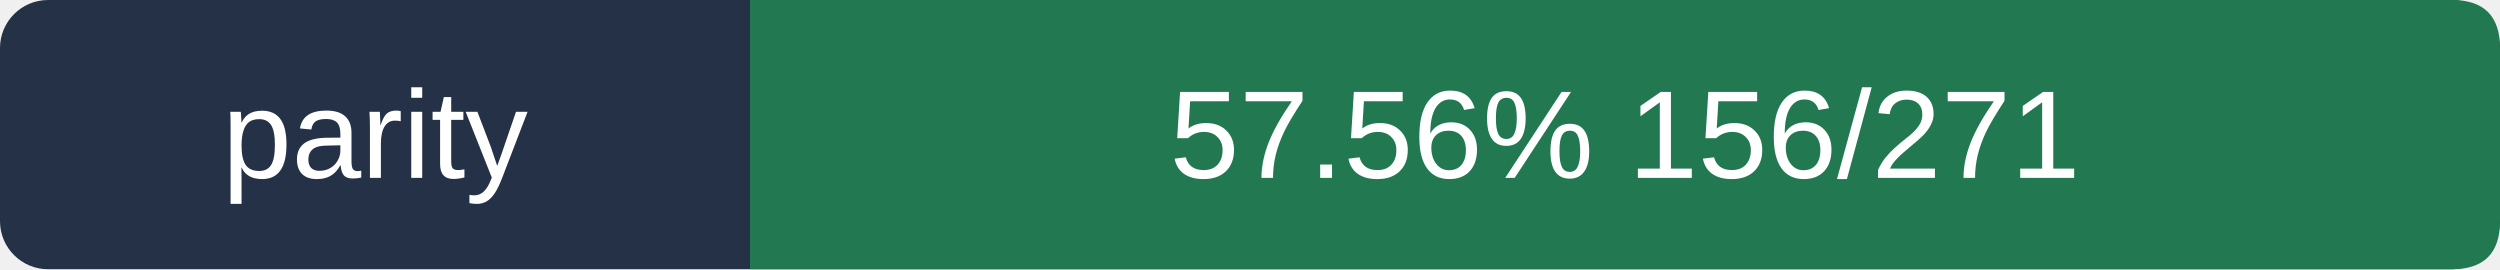
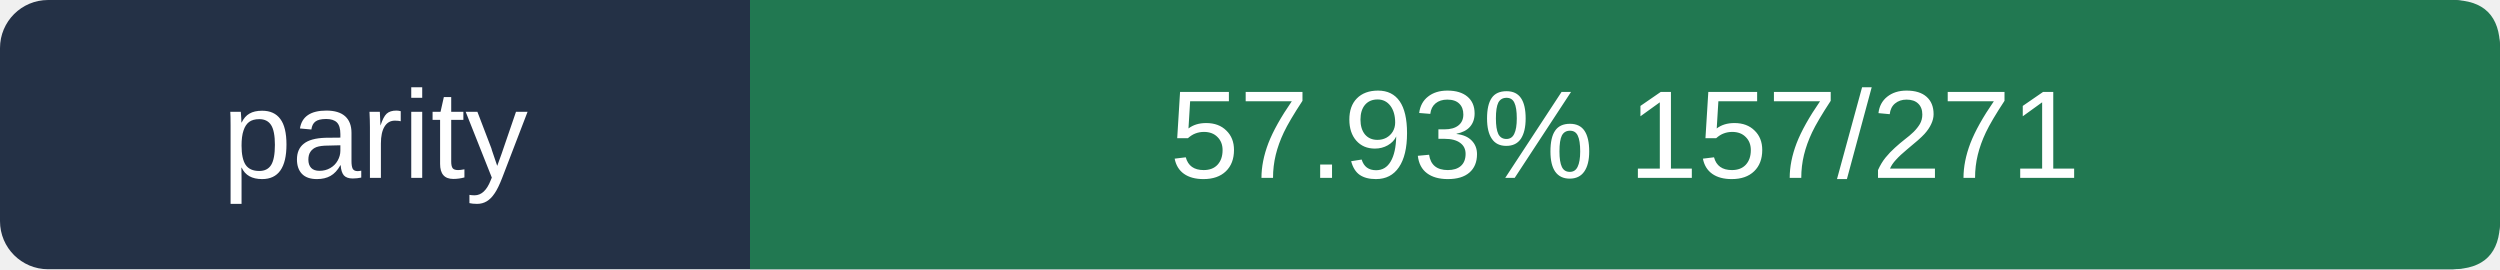
- <svg xmlns="http://www.w3.org/2000/svg" viewBox="0 0 260 28" width="260" height="28" role="img" aria-label="parity 57.56%  156/271">
+ <svg xmlns="http://www.w3.org/2000/svg" viewBox="0 0 260 28" width="260" height="28" role="img" aria-label="parity 57.93%  157/271">
  <rect width="260" height="28" rx="5" fill="#243146" />
  <path d="M78 0 H255 Q260 0 260 5 V23 Q260 28 255 28 H78Z" fill="#217851" />
  <g fill="#ffffff" font-size="13" font-family="Arial,sans-serif">
    <text x="39.0" y="18.5" text-anchor="middle">parity</text>
-     <text x="169.0" y="18.5" text-anchor="middle">57.56%  156/271</text>
+     <text x="169.0" y="18.5" text-anchor="middle">57.93%  157/271</text>
  </g>
</svg>
